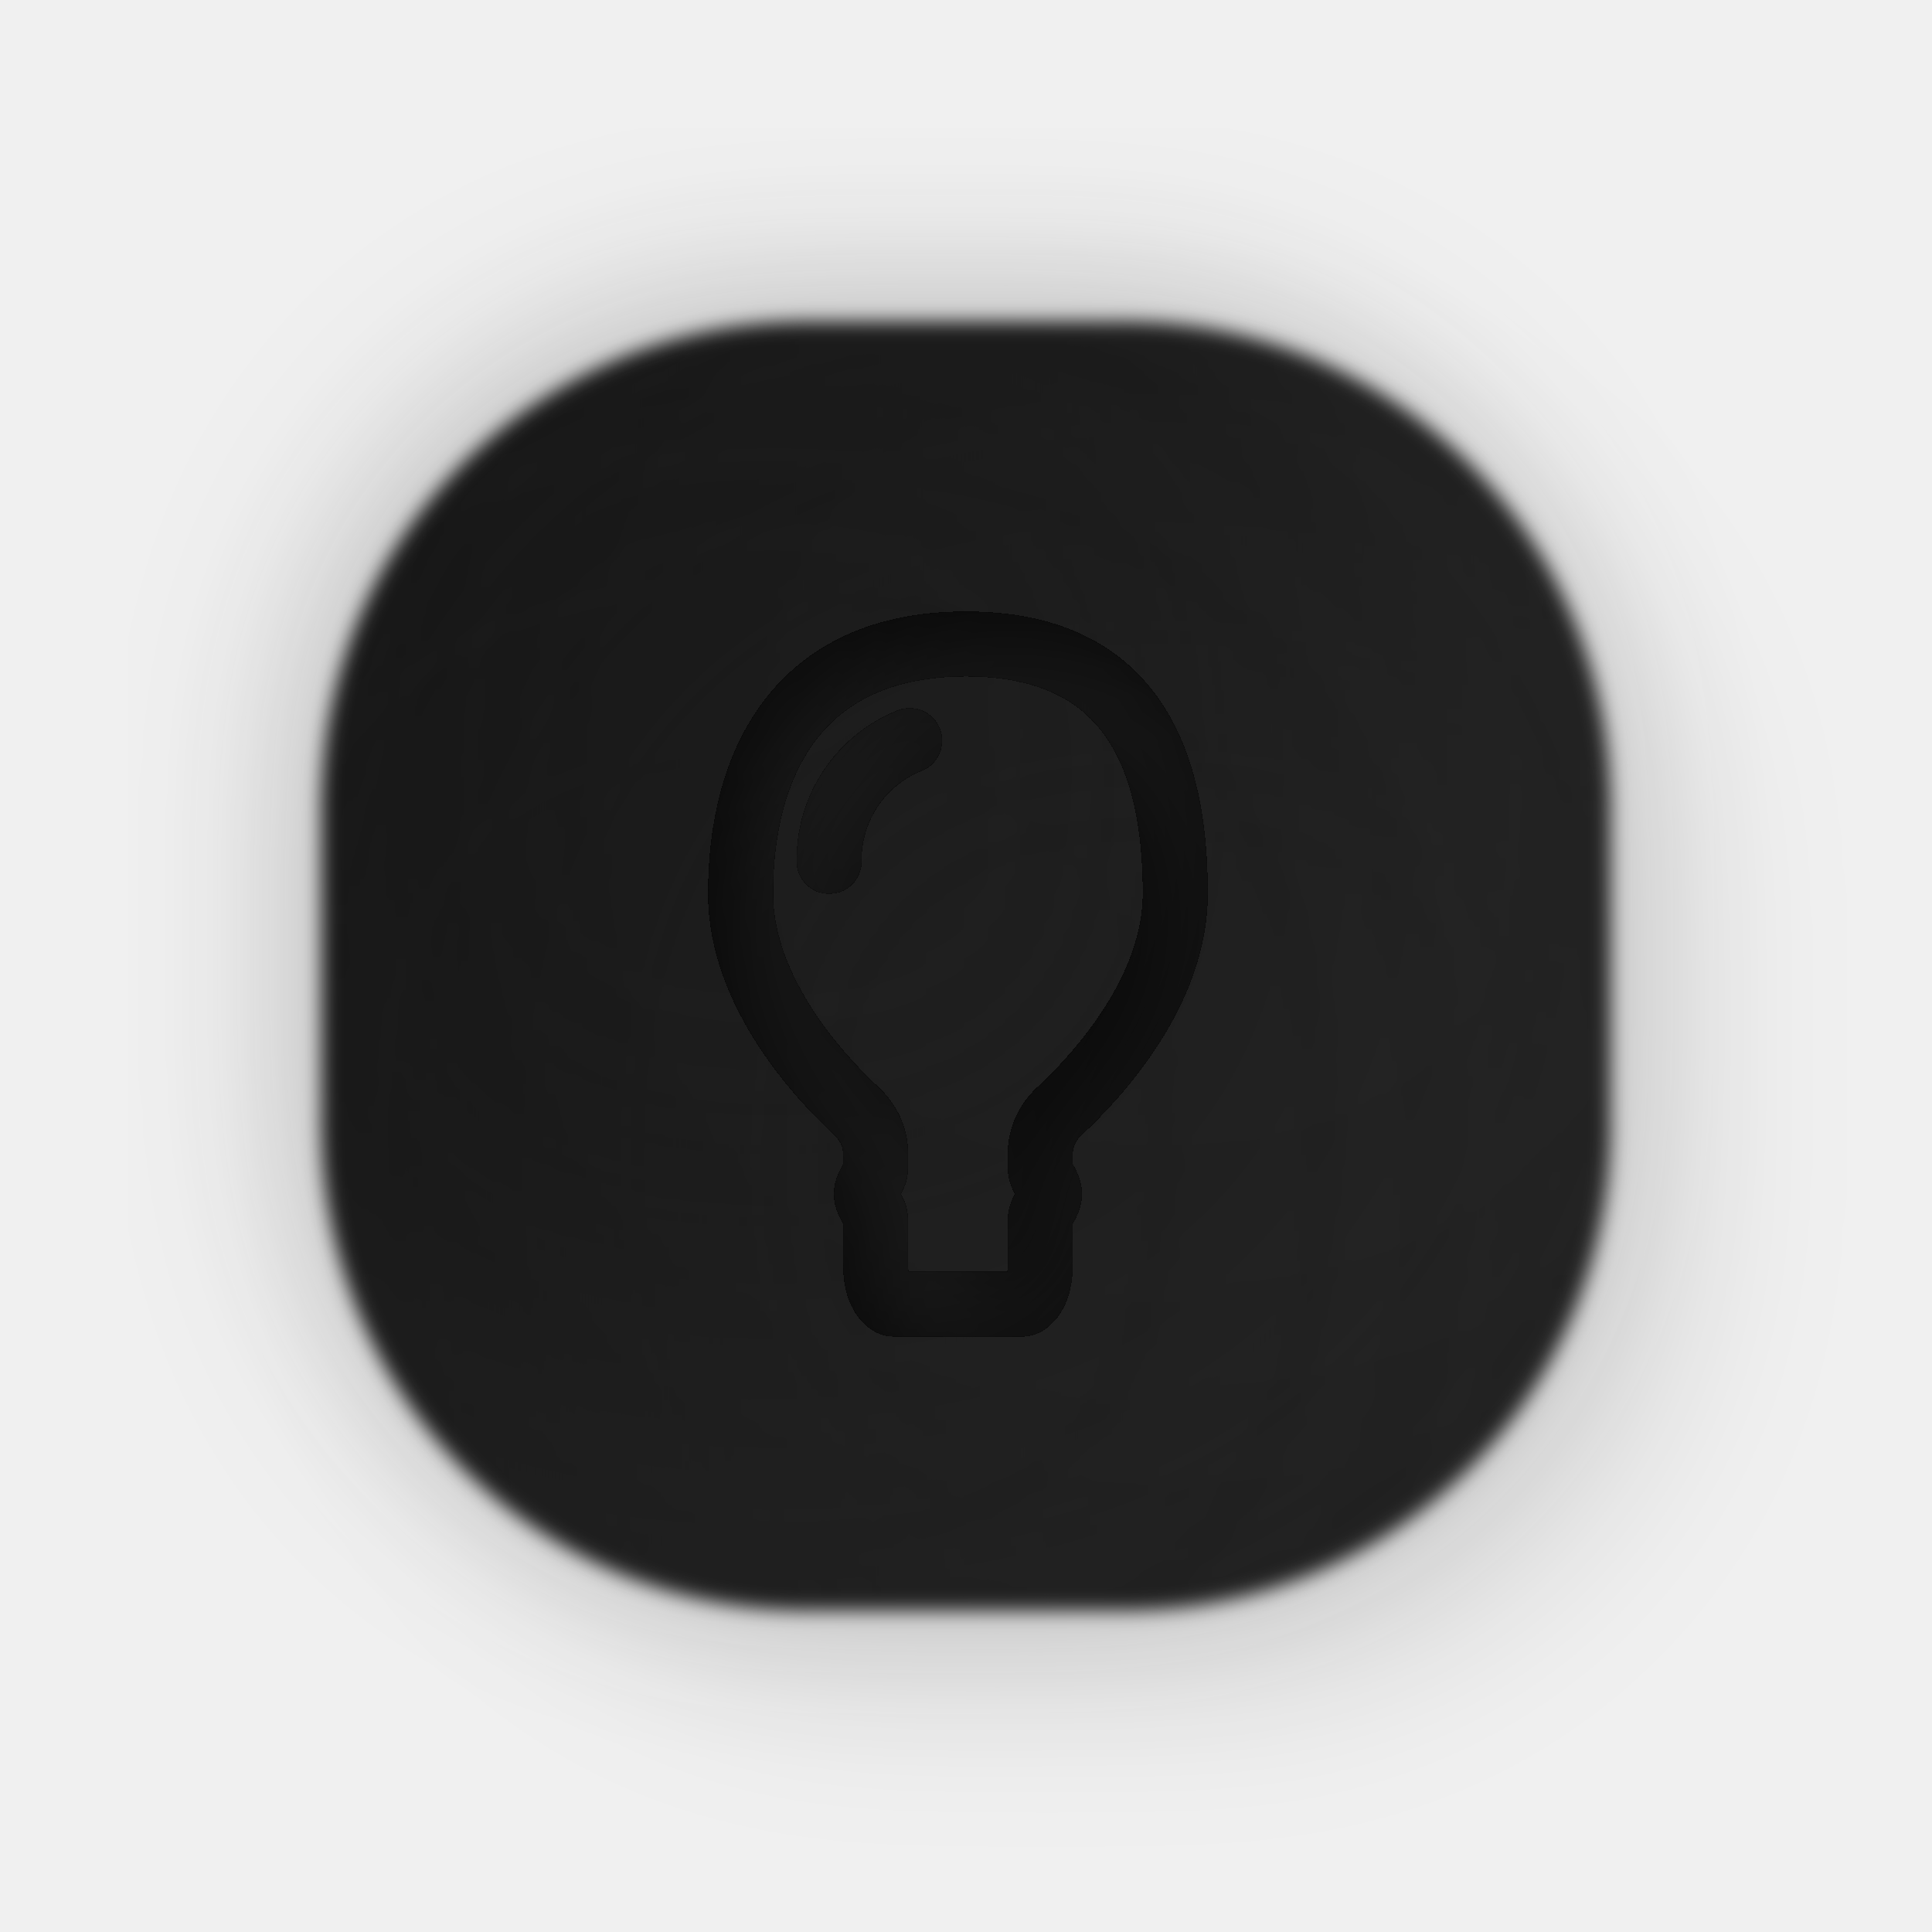
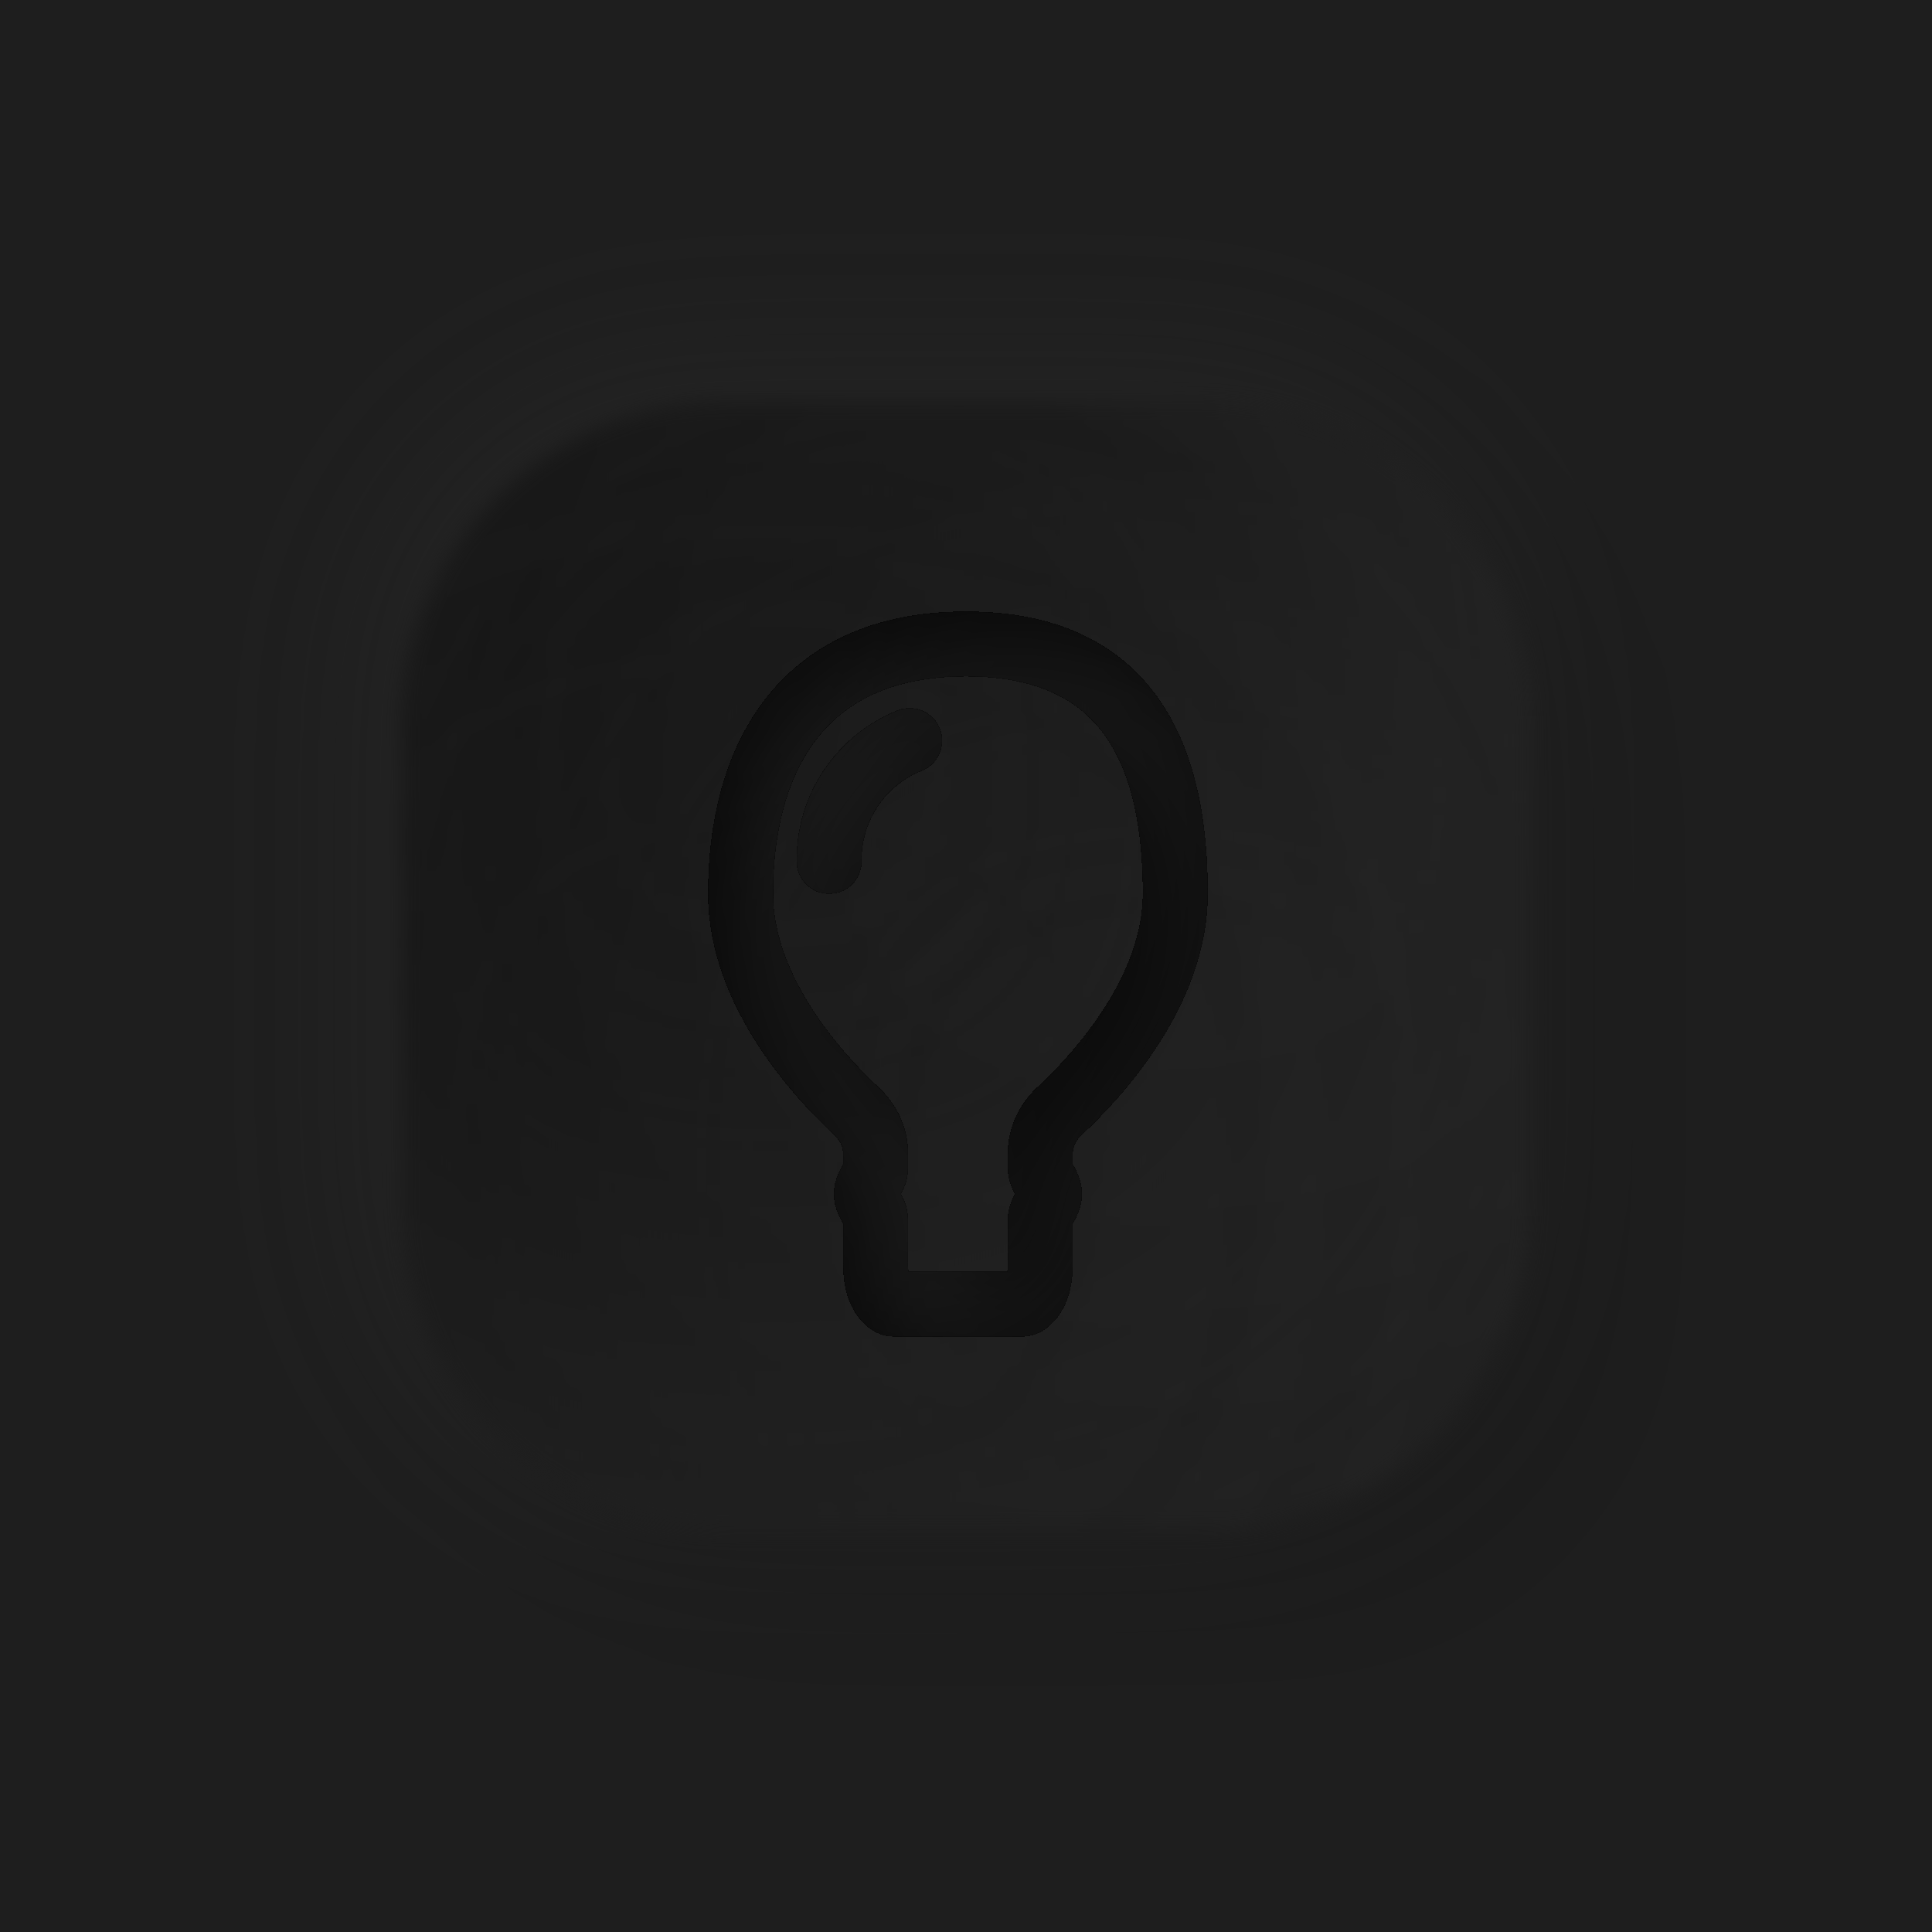
<svg xmlns="http://www.w3.org/2000/svg" width="120" height="120" viewBox="0 0 120 120" fill="none">
-   <g filter="url(#filter0_ddiiiif_37_111)">
-     <rect x="20" y="20" width="80" height="80" rx="30" fill="#1E1E1E" />
-   </g>
-   <g filter="url(#filter1_ii_37_111)">
-     <path d="M46 55.5C46 61.603 50.88 66.864 53.194 69.015C53.926 69.696 54.384 70.637 54.384 71.637V72.553C54.384 73.124 53.816 73.587 53.816 74.158C53.816 74.729 54.384 75.192 54.384 75.763V78.382C54.384 79.207 54.471 80.086 55.021 80.701C55.178 80.875 55.349 81 55.521 81H63.479C63.651 81 63.822 80.875 63.979 80.701C64.528 80.086 64.616 79.207 64.616 78.382V75.763C64.616 75.192 65.184 74.729 65.184 74.158C65.184 73.587 64.616 73.124 64.616 72.553V71.637C64.616 70.637 65.074 69.696 65.806 69.015C68.121 66.864 73 61.603 73 55.5C73 47.5 70.5 40 60 40C49.5 40 46 47.5 46 55.5Z" stroke="#2F2F2F" stroke-width="4" stroke-linecap="round" />
-     <path d="M51.5 53.5V53.385C51.5 50.133 53.48 47.208 56.5 46" stroke="#2F2F2F" stroke-width="4" stroke-linecap="round" />
+   <g clip-path="url(#clip0_37_111)">
+     <rect width="120" height="120" fill="#1E1E1E" />
+     <g filter="url(#filter0_ddiiiif_37_111)">
+       <rect x="25" y="25" width="70" height="70" rx="20" fill="#1E1E1E" />
+     </g>
+     <g filter="url(#filter1_ii_37_111)">
+       <path d="M46 55.5C46 61.603 50.88 66.864 53.194 69.015C53.926 69.696 54.384 70.637 54.384 71.637V72.553C54.384 73.124 53.816 73.587 53.816 74.158C53.816 74.729 54.384 75.192 54.384 75.763V78.382C54.384 79.207 54.471 80.086 55.021 80.701C55.178 80.875 55.349 81 55.521 81H63.479C63.651 81 63.822 80.875 63.979 80.701C64.528 80.086 64.616 79.207 64.616 78.382V75.763C64.616 75.192 65.184 74.729 65.184 74.158C65.184 73.587 64.616 73.124 64.616 72.553V71.637C64.616 70.637 65.074 69.696 65.806 69.015C68.121 66.864 73 61.603 73 55.5C73 47.5 70.5 40 60 40C49.5 40 46 47.5 46 55.5Z" stroke="#2F2F2F" stroke-width="4" stroke-linecap="round" />
+       <path d="M51.5 53.5V53.385C51.5 50.133 53.48 47.208 56.5 46" stroke="#2F2F2F" stroke-width="4" stroke-linecap="round" />
+     </g>
  </g>
  <defs>
-     <filter id="filter0_ddiiiif_37_111" x="8" y="8" width="107" height="107" filterUnits="userSpaceOnUse" color-interpolation-filters="sRGB">
+     <filter id="filter0_ddiiiif_37_111" x="13" y="13" width="97" height="97" filterUnits="userSpaceOnUse" color-interpolation-filters="sRGB">
      <feFlood flood-opacity="0" result="BackgroundImageFix" />
      <feColorMatrix in="SourceAlpha" type="matrix" values="0 0 0 0 0 0 0 0 0 0 0 0 0 0 0 0 0 0 127 0" result="hardAlpha" />
      <feOffset dx="5" dy="5" />
      <feGaussianBlur stdDeviation="5" />
      <feComposite in2="hardAlpha" operator="out" />
      <feColorMatrix type="matrix" values="0 0 0 0 0 0 0 0 0 0 0 0 0 0 0 0 0 0 0.1 0" />
      <feBlend mode="normal" in2="BackgroundImageFix" result="effect1_dropShadow_37_111" />
      <feColorMatrix in="SourceAlpha" type="matrix" values="0 0 0 0 0 0 0 0 0 0 0 0 0 0 0 0 0 0 127 0" result="hardAlpha" />
      <feOffset dx="-2" dy="-2" />
      <feGaussianBlur stdDeviation="5" />
      <feComposite in2="hardAlpha" operator="out" />
      <feColorMatrix type="matrix" values="0 0 0 0 0.213 0 0 0 0 0.213 0 0 0 0 0.213 0 0 0 0.25 0" />
      <feBlend mode="normal" in2="effect1_dropShadow_37_111" result="effect2_dropShadow_37_111" />
      <feBlend mode="normal" in="SourceGraphic" in2="effect2_dropShadow_37_111" result="shape" />
      <feColorMatrix in="SourceAlpha" type="matrix" values="0 0 0 0 0 0 0 0 0 0 0 0 0 0 0 0 0 0 127 0" result="hardAlpha" />
      <feOffset dx="12" dy="12" />
      <feGaussianBlur stdDeviation="19" />
      <feComposite in2="hardAlpha" operator="arithmetic" k2="-1" k3="1" />
      <feColorMatrix type="matrix" values="0 0 0 0 0.095 0 0 0 0 0.095 0 0 0 0 0.095 0 0 0 0.9 0" />
      <feBlend mode="normal" in2="shape" result="effect3_innerShadow_37_111" />
      <feColorMatrix in="SourceAlpha" type="matrix" values="0 0 0 0 0 0 0 0 0 0 0 0 0 0 0 0 0 0 127 0" result="hardAlpha" />
      <feOffset dx="-12" dy="-12" />
      <feGaussianBlur stdDeviation="15" />
      <feComposite in2="hardAlpha" operator="arithmetic" k2="-1" k3="1" />
      <feColorMatrix type="matrix" values="0 0 0 0 0.155 0 0 0 0 0.155 0 0 0 0 0.155 0 0 0 0.9 0" />
      <feBlend mode="normal" in2="effect3_innerShadow_37_111" result="effect4_innerShadow_37_111" />
      <feColorMatrix in="SourceAlpha" type="matrix" values="0 0 0 0 0 0 0 0 0 0 0 0 0 0 0 0 0 0 127 0" result="hardAlpha" />
      <feOffset dx="12" dy="-12" />
      <feGaussianBlur stdDeviation="15" />
      <feComposite in2="hardAlpha" operator="arithmetic" k2="-1" k3="1" />
      <feColorMatrix type="matrix" values="0 0 0 0 0.012 0 0 0 0 0.012 0 0 0 0 0.012 0 0 0 0.15 0" />
      <feBlend mode="normal" in2="effect4_innerShadow_37_111" result="effect5_innerShadow_37_111" />
      <feColorMatrix in="SourceAlpha" type="matrix" values="0 0 0 0 0 0 0 0 0 0 0 0 0 0 0 0 0 0 127 0" result="hardAlpha" />
      <feOffset dx="-12" dy="12" />
      <feGaussianBlur stdDeviation="15" />
      <feComposite in2="hardAlpha" operator="arithmetic" k2="-1" k3="1" />
      <feColorMatrix type="matrix" values="0 0 0 0 0.106 0 0 0 0 0.106 0 0 0 0 0.106 0 0 0 0.15 0" />
      <feBlend mode="normal" in2="effect5_innerShadow_37_111" result="effect6_innerShadow_37_111" />
      <feGaussianBlur stdDeviation="0.6" result="effect7_foregroundBlur_37_111" />
    </filter>
    <filter id="filter1_ii_37_111" x="42" y="36" width="36" height="50" filterUnits="userSpaceOnUse" color-interpolation-filters="sRGB">
      <feFlood flood-opacity="0" result="BackgroundImageFix" />
      <feBlend mode="normal" in="SourceGraphic" in2="BackgroundImageFix" result="shape" />
      <feColorMatrix in="SourceAlpha" type="matrix" values="0 0 0 0 0 0 0 0 0 0 0 0 0 0 0 0 0 0 127 0" result="hardAlpha" />
      <feOffset dx="3" dy="3" />
      <feGaussianBlur stdDeviation="3" />
      <feComposite in2="hardAlpha" operator="arithmetic" k2="-1" k3="1" />
      <feColorMatrix type="matrix" values="0 0 0 0 0 0 0 0 0 0 0 0 0 0 0 0 0 0 0.6 0" />
      <feBlend mode="normal" in2="shape" result="effect1_innerShadow_37_111" />
      <feColorMatrix in="SourceAlpha" type="matrix" values="0 0 0 0 0 0 0 0 0 0 0 0 0 0 0 0 0 0 127 0" result="hardAlpha" />
      <feOffset dx="-2" dy="-2" />
      <feGaussianBlur stdDeviation="5" />
      <feComposite in2="hardAlpha" operator="arithmetic" k2="-1" k3="1" />
      <feColorMatrix type="matrix" values="0 0 0 0 0 0 0 0 0 0 0 0 0 0 0 0 0 0 0.6 0" />
      <feBlend mode="normal" in2="effect1_innerShadow_37_111" result="effect2_innerShadow_37_111" />
    </filter>
+     <clipPath id="clip0_37_111">
+       <rect width="120" height="120" fill="white" />
+     </clipPath>
  </defs>
</svg>
